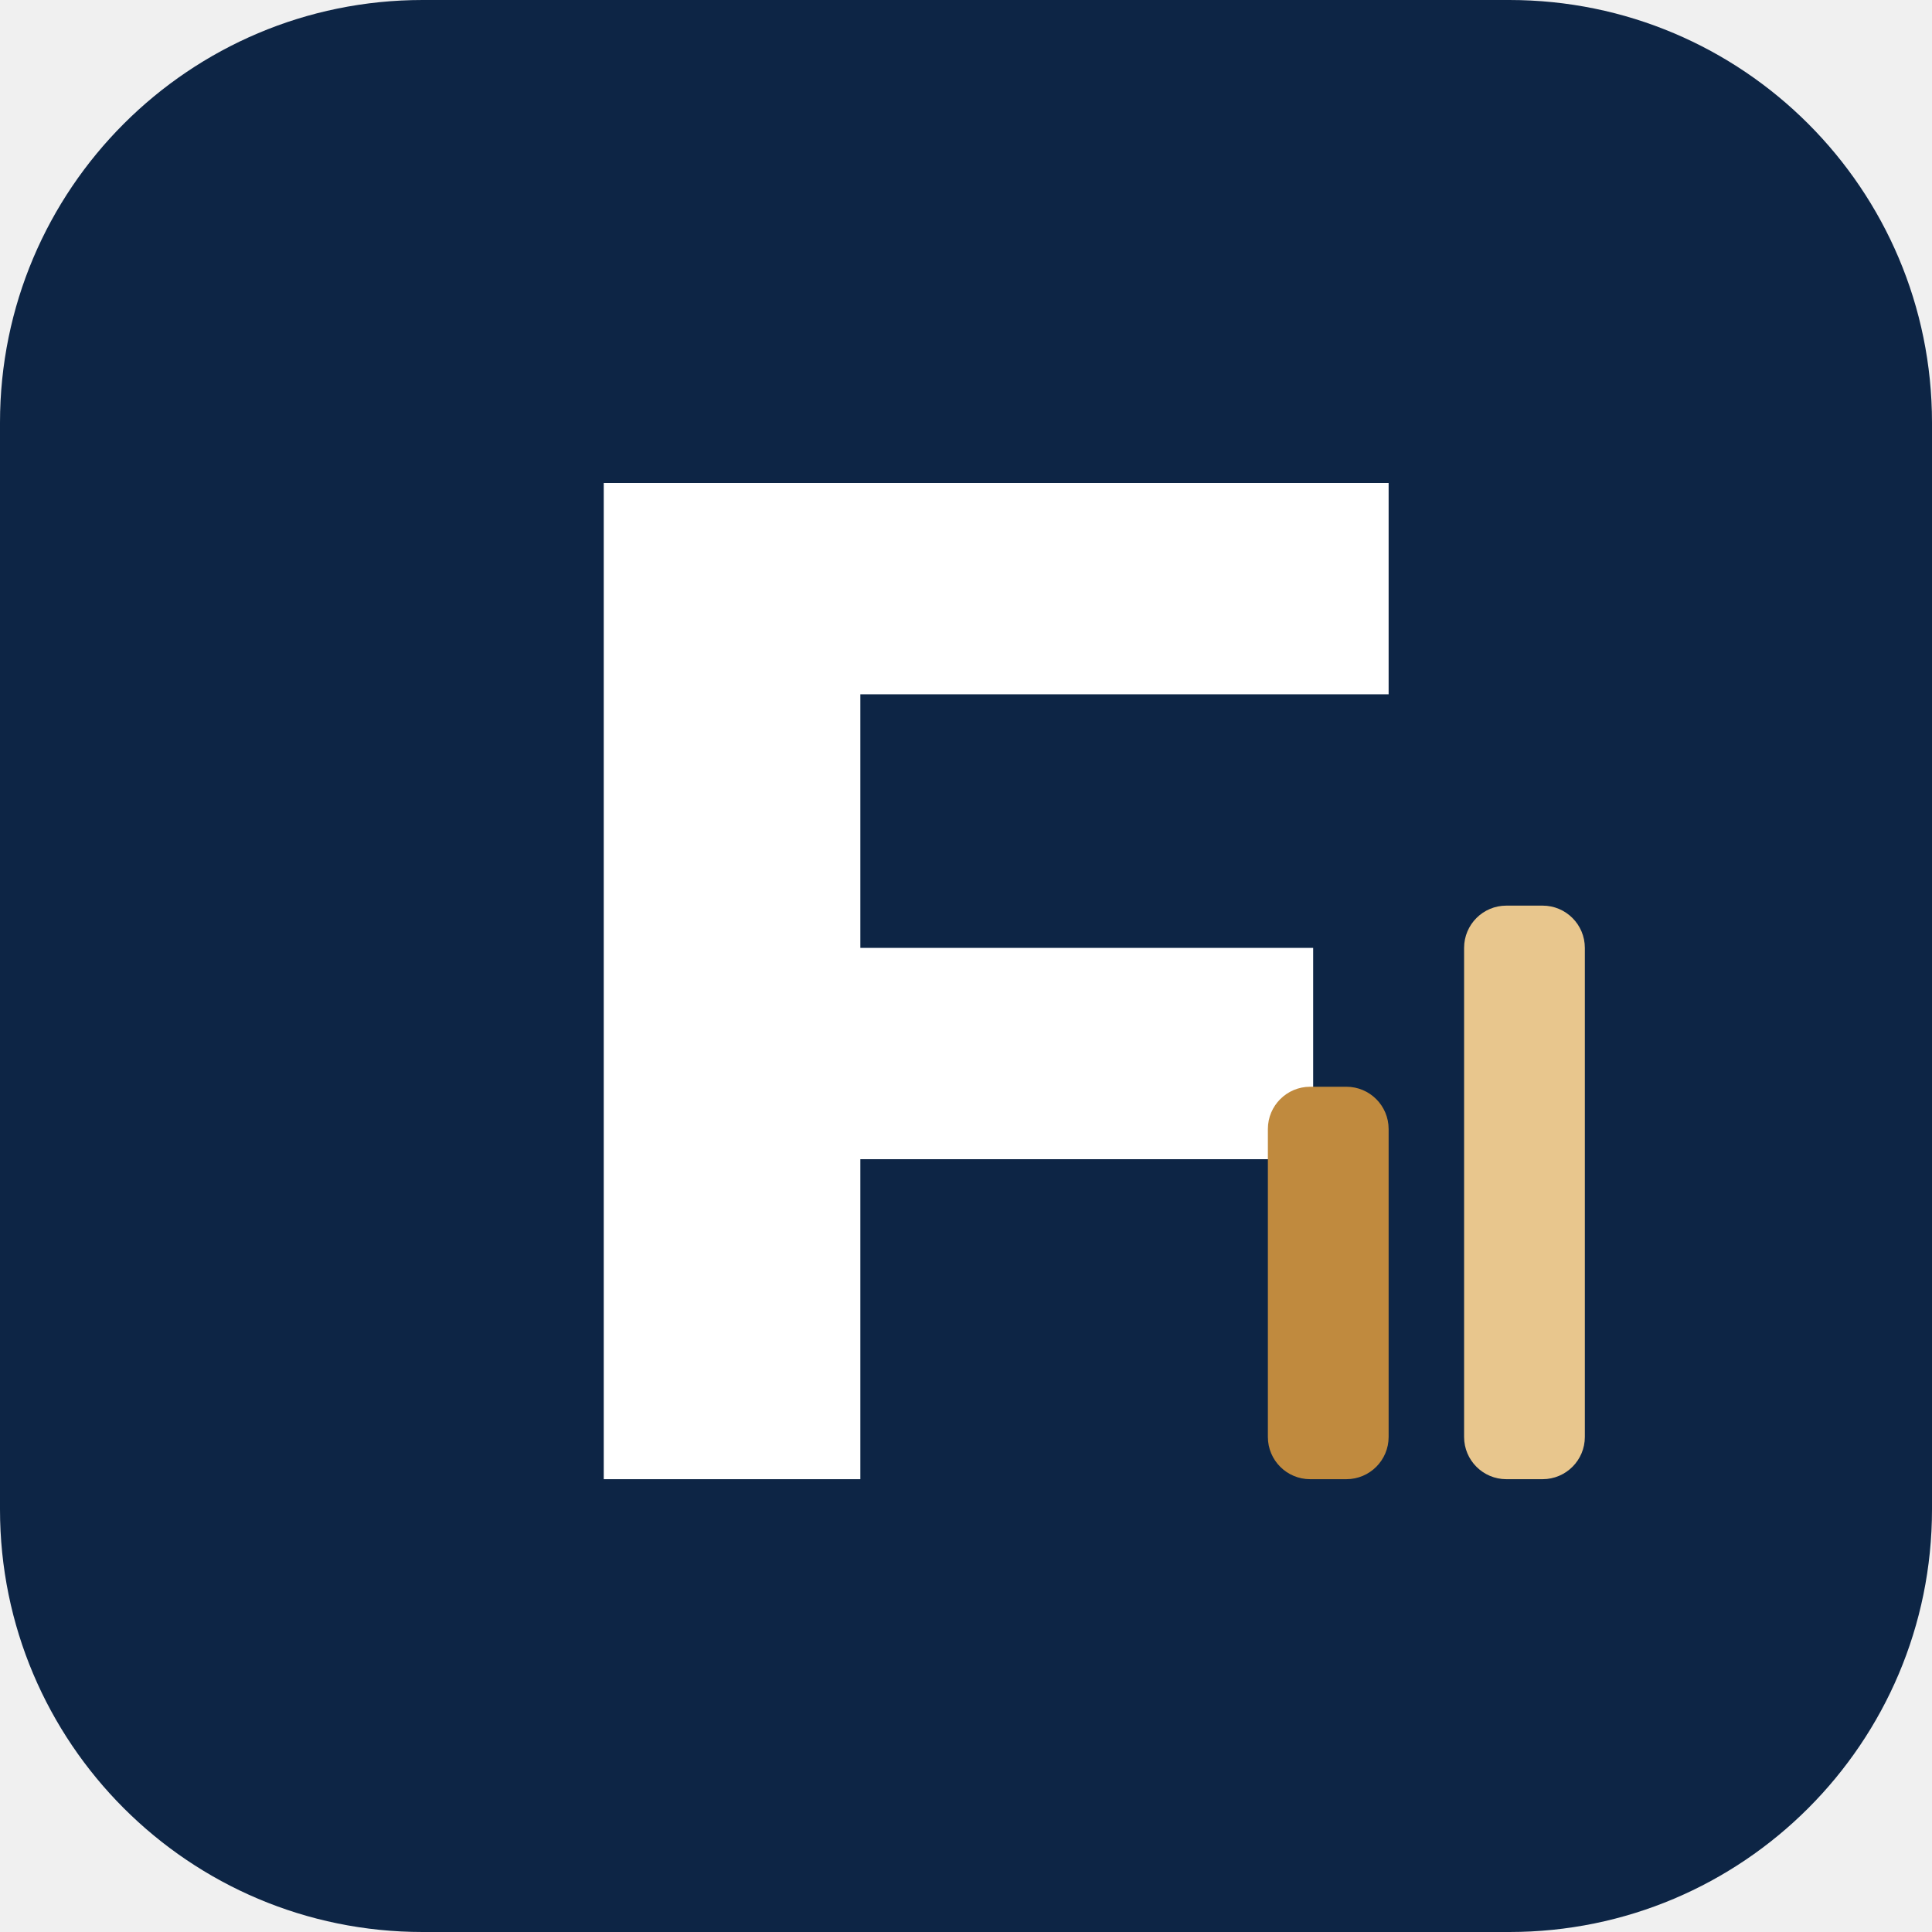
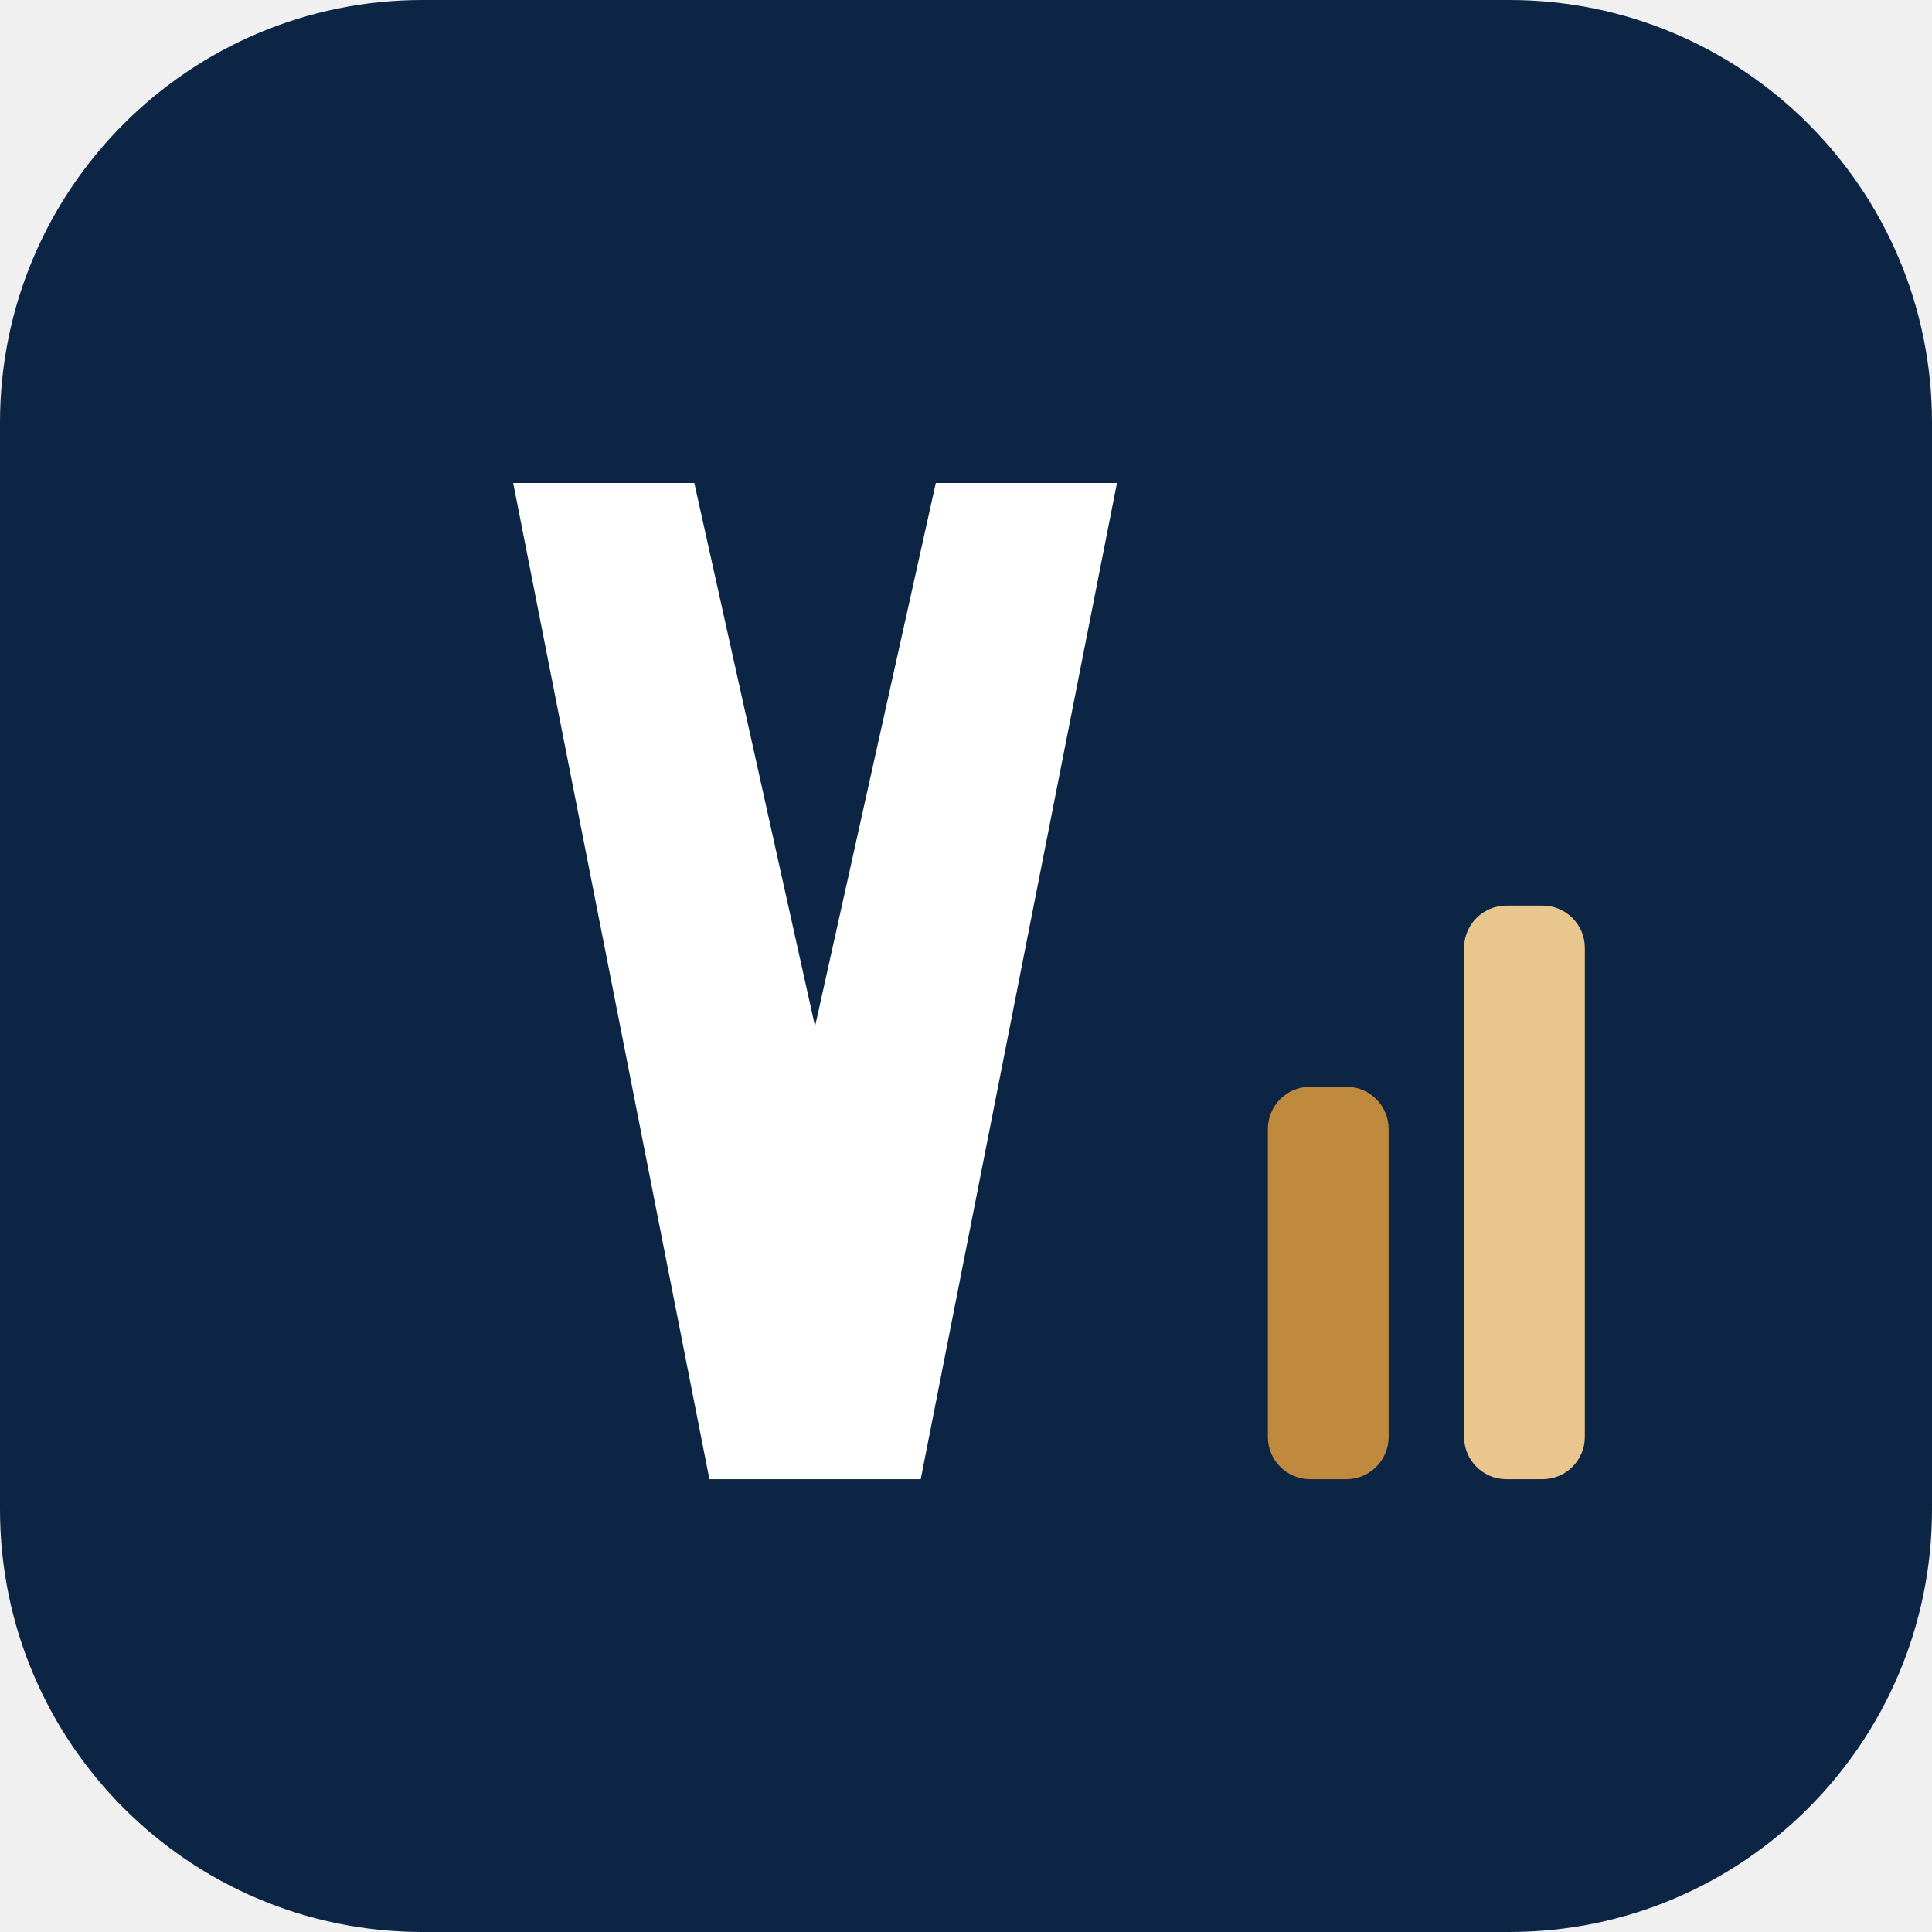
<svg xmlns="http://www.w3.org/2000/svg" viewBox="0 0 64 64" width="64" height="64">
  <rect width="64" height="64" rx="14" fill="#0d2545" />
-   <path d="M20 16h26v7H28.5v8.4h15V38.4h-15V49H20V16Z" fill="#ffffff" />
+   <path d="M17 16h6l4 18 4-18h6l-6.5 33h-7L17 16Z" fill="#ffffff" />
  <rect x="42" y="36" width="4" height="13" rx="1.4" fill="#c08a3e" />
  <rect x="48.5" y="30" width="4" height="19" rx="1.4" fill="#e8c68d" />
</svg>
